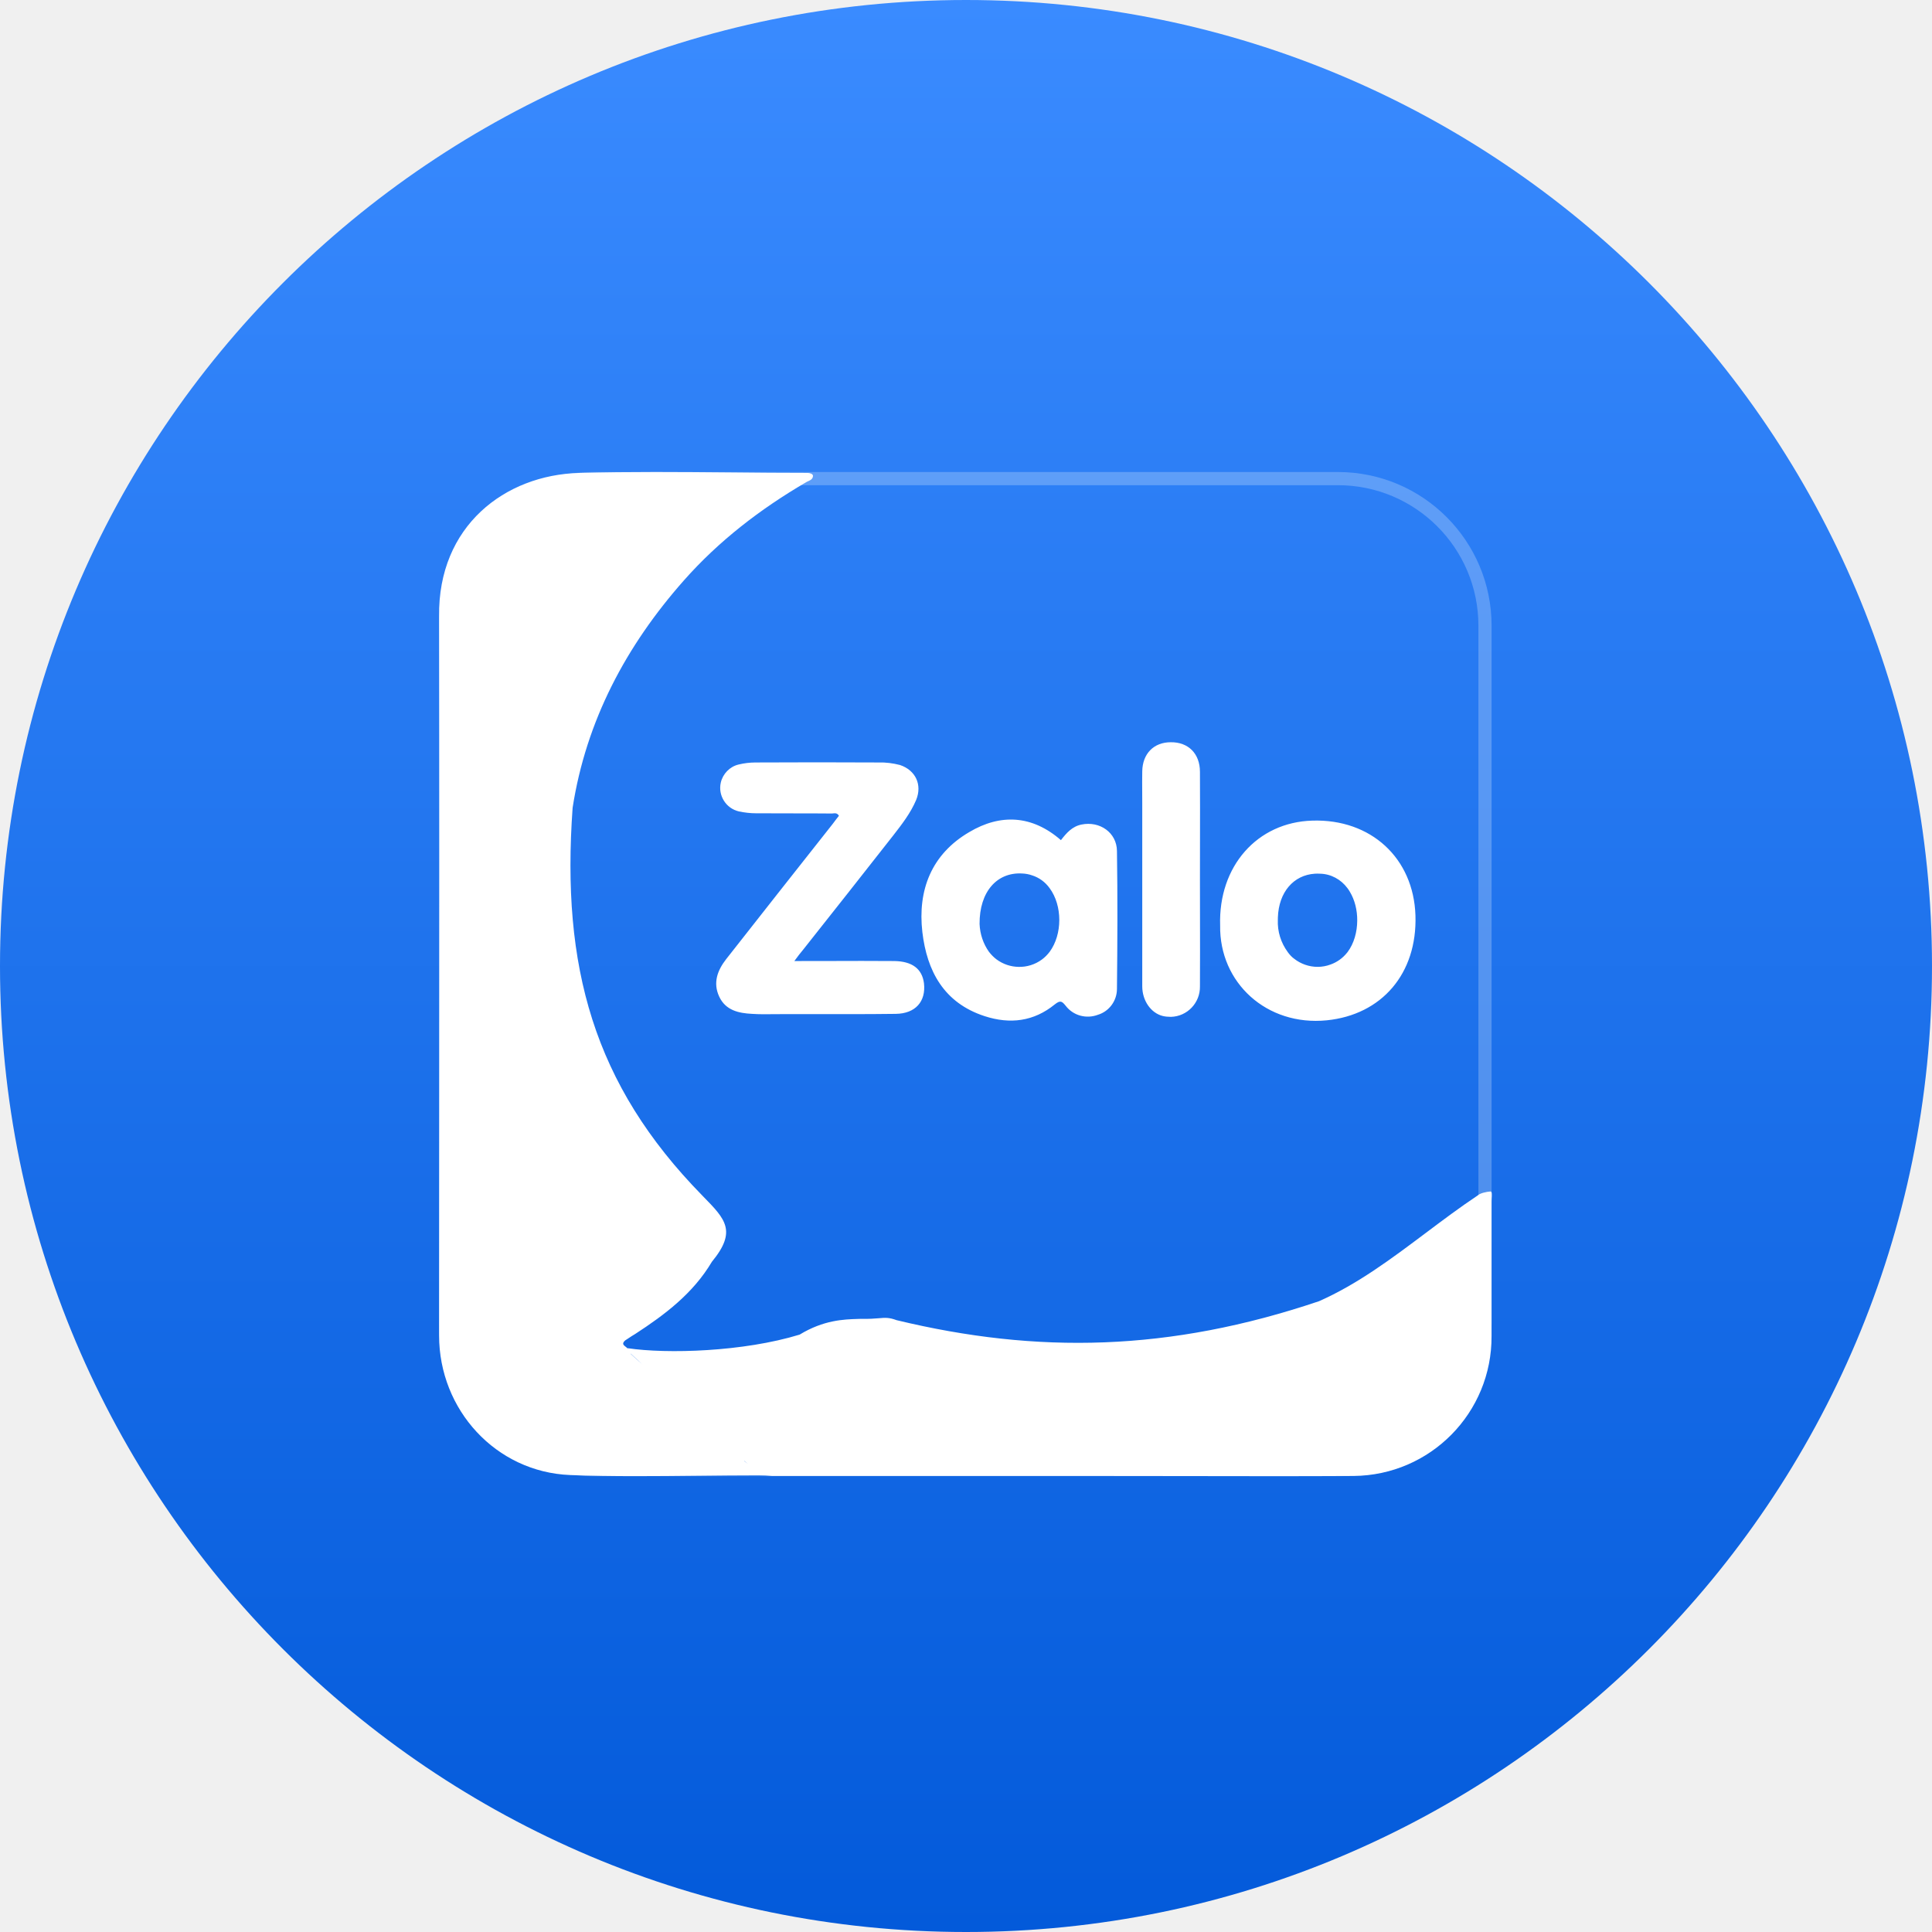
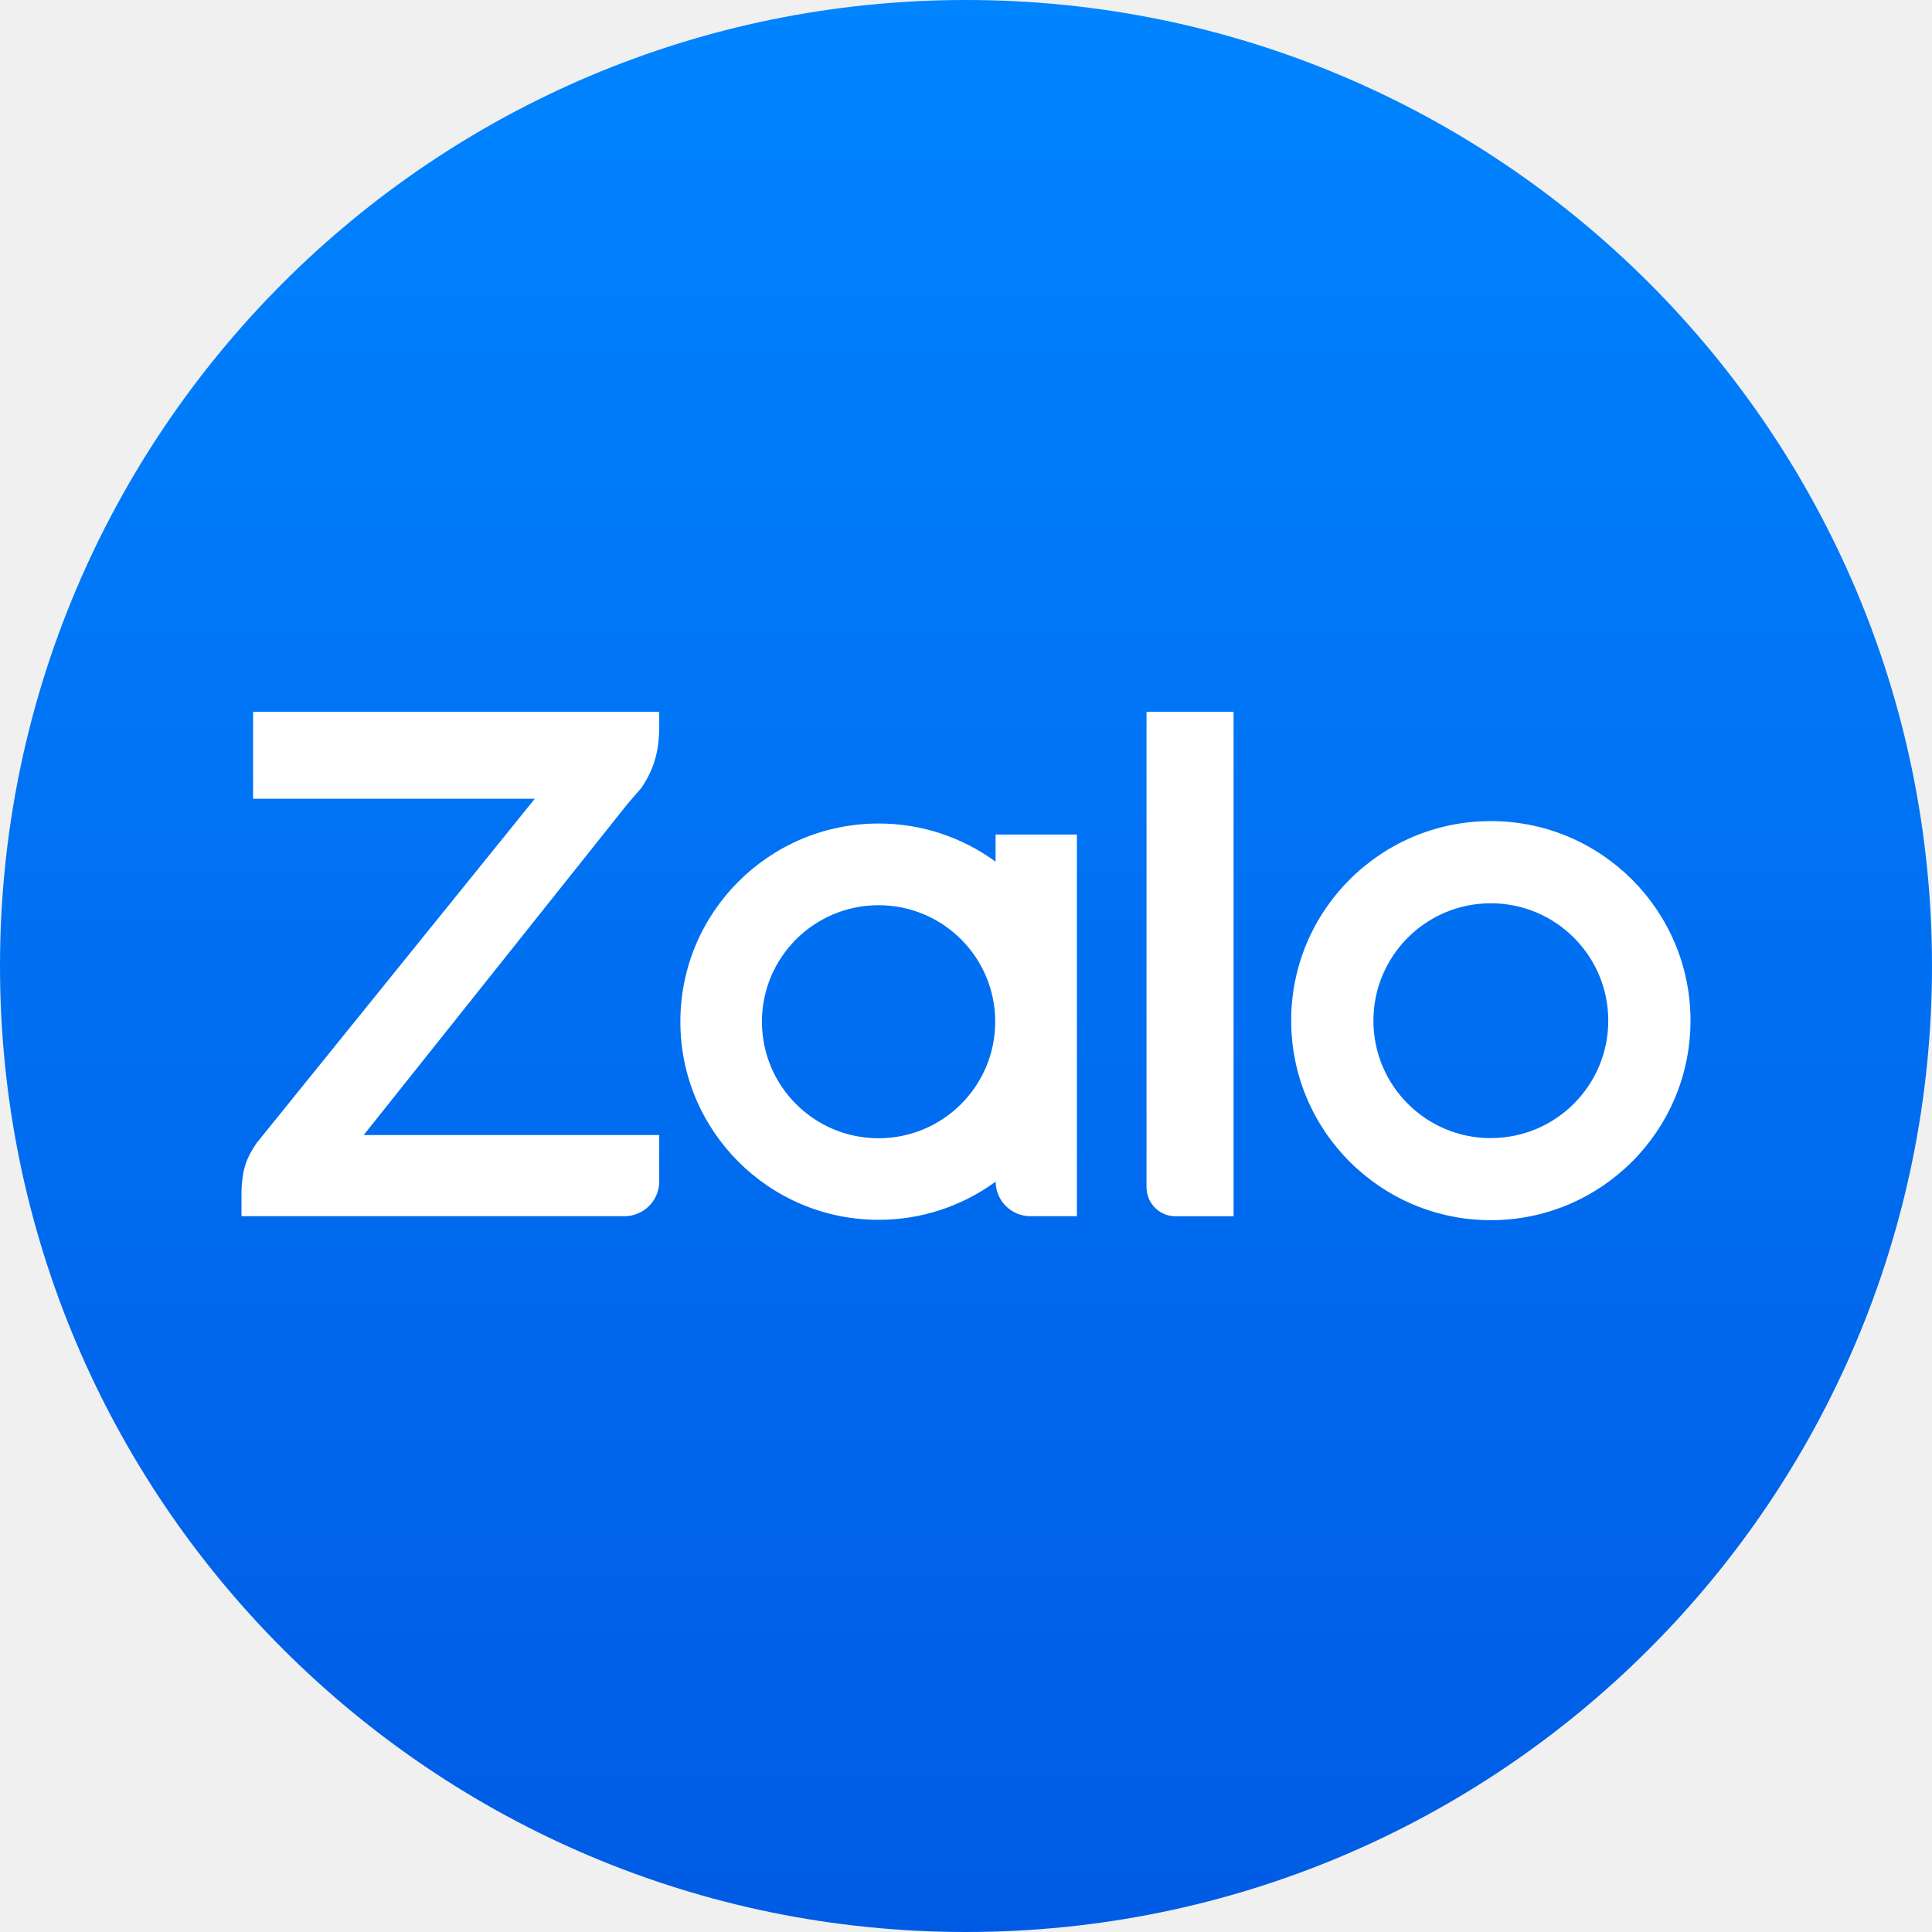
- <svg xmlns="http://www.w3.org/2000/svg" width="44" height="44" viewBox="0 0 44 44" fill="none">
-   <circle cx="22" cy="22" r="22" fill="url(#paint0_linear)" />
-   <path opacity="0.24" fill-rule="evenodd" clip-rule="evenodd" d="M30.47 11.05H13.5C11.733 11.05 10.3 12.483 10.3 14.25V30.12C10.3 31.887 11.733 33.32 13.5 33.32H30.47C32.237 33.32 33.67 31.887 33.67 30.12V14.25C33.67 12.483 32.237 11.05 30.47 11.05ZM13.5 10.75C11.567 10.75 10 12.317 10 14.25V30.12C10 32.053 11.567 33.62 13.5 33.62H30.47C32.403 33.62 33.97 32.053 33.97 30.12V14.25C33.97 12.317 32.403 10.75 30.47 10.75H13.5Z" fill="white" />
-   <path fill-rule="evenodd" clip-rule="evenodd" d="M15.896 33.608H15.896H15.896C16.356 33.603 16.816 33.598 17.274 33.598L17.272 33.585L17.275 33.598C17.379 33.598 17.484 33.603 17.589 33.614H25.151C25.779 33.614 26.407 33.615 27.035 33.616H27.035C28.291 33.618 29.547 33.621 30.802 33.614H30.829C32.577 33.598 33.979 32.175 33.969 30.427V27.365C33.969 27.346 33.97 27.323 33.971 27.298C33.976 27.221 33.981 27.133 33.948 27.135C33.853 27.14 33.705 27.174 33.653 27.226C33.251 27.494 32.862 27.786 32.473 28.078L32.473 28.078C31.694 28.663 30.916 29.247 30.04 29.634C26.633 30.784 23.619 30.838 20.42 30.066C20.245 30.002 20.161 30.009 20.013 30.022H20.013H20.013C19.918 30.03 19.796 30.04 19.605 30.036C19.582 30.037 19.558 30.037 19.533 30.038L19.533 30.038C19.217 30.048 18.759 30.062 18.211 30.395C16.929 30.788 15.19 30.838 14.292 30.704C14.295 30.713 14.298 30.72 14.3 30.727L14.297 30.721L14.292 30.709C14.279 30.695 14.263 30.683 14.248 30.671C14.199 30.633 14.156 30.598 14.239 30.526C14.264 30.511 14.288 30.494 14.313 30.478C14.361 30.445 14.41 30.413 14.459 30.385C15.145 29.94 15.788 29.453 16.212 28.737C16.788 28.038 16.521 27.765 16.012 27.246L15.993 27.226C13.512 24.695 12.782 22.009 13.041 18.396C13.35 16.412 14.26 14.706 15.574 13.22C16.369 12.32 17.316 11.592 18.353 10.986C18.367 10.976 18.385 10.968 18.403 10.96C18.453 10.938 18.507 10.914 18.515 10.844C18.521 10.789 18.433 10.771 18.401 10.771C17.811 10.771 17.228 10.766 16.647 10.76C15.495 10.75 14.353 10.74 13.184 10.771C11.504 10.818 9.973 11.975 10 14.037C10.007 17.679 10.005 21.319 10.003 24.959C10.002 26.778 10 28.597 10 30.416C10 32.107 11.293 33.525 12.983 33.593C13.953 33.629 14.925 33.618 15.896 33.608H15.896H15.896ZM14.358 30.824L14.37 30.84C14.458 30.918 14.545 30.997 14.632 31.076C14.547 30.996 14.461 30.915 14.37 30.835L14.358 30.824ZM17.037 33.338C17.008 33.319 16.98 33.298 16.955 33.274L16.948 33.272L16.955 33.279C16.98 33.301 17.008 33.32 17.037 33.338ZM18.091 21.887C18.358 21.887 18.62 21.886 18.878 21.886C19.383 21.884 19.874 21.883 20.362 21.887C20.776 21.892 21.001 22.065 21.043 22.394C21.09 22.808 20.849 23.085 20.399 23.09C19.763 23.098 19.13 23.097 18.496 23.096C18.285 23.096 18.073 23.096 17.861 23.096C17.79 23.096 17.72 23.096 17.651 23.097L17.65 23.097H17.65C17.476 23.099 17.304 23.102 17.128 23.09C16.825 23.075 16.526 23.012 16.38 22.698C16.233 22.384 16.338 22.101 16.537 21.845C17.343 20.819 18.154 19.788 18.965 18.763C19.012 18.7 19.059 18.637 19.106 18.579C19.068 18.514 19.018 18.519 18.969 18.525C18.952 18.527 18.934 18.529 18.918 18.527C18.635 18.524 18.351 18.524 18.067 18.524C17.784 18.524 17.5 18.524 17.217 18.522C17.086 18.522 16.955 18.506 16.83 18.48C16.532 18.412 16.348 18.114 16.416 17.821C16.463 17.622 16.62 17.459 16.819 17.412C16.945 17.381 17.076 17.365 17.207 17.365C18.138 17.36 19.075 17.36 20.006 17.365C20.174 17.36 20.336 17.381 20.498 17.423C20.854 17.543 21.006 17.873 20.865 18.218C20.739 18.517 20.54 18.773 20.341 19.029L20.341 19.029C19.656 19.903 18.97 20.772 18.285 21.636C18.227 21.704 18.175 21.772 18.091 21.887ZM24.162 19.134C24.287 18.972 24.418 18.82 24.633 18.778C25.046 18.694 25.433 18.961 25.438 19.38C25.454 20.426 25.449 21.473 25.438 22.52C25.438 22.792 25.261 23.033 25.004 23.111C24.742 23.21 24.444 23.132 24.271 22.907C24.183 22.797 24.146 22.776 24.02 22.876C23.544 23.263 23.005 23.331 22.424 23.142C21.493 22.839 21.11 22.111 21.006 21.227C20.896 20.269 21.215 19.453 22.073 18.951C22.785 18.527 23.507 18.563 24.162 19.134ZM23.277 19.893C23.356 19.896 23.433 19.91 23.506 19.936C23.664 19.986 23.804 20.087 23.905 20.228C24.198 20.625 24.198 21.279 23.905 21.677C23.853 21.745 23.795 21.803 23.732 21.85C23.572 21.969 23.384 22.024 23.198 22.02C23.023 22.017 22.848 21.962 22.696 21.85C22.633 21.803 22.576 21.745 22.523 21.677C22.393 21.494 22.319 21.274 22.309 21.044C22.304 20.306 22.707 19.861 23.277 19.893ZM27.788 21.075C27.746 19.73 28.631 18.726 29.887 18.689C31.221 18.647 32.194 19.542 32.236 20.85C32.278 22.174 31.467 23.111 30.216 23.237C28.851 23.373 27.767 22.384 27.788 21.075ZM29.102 20.95C29.091 21.212 29.17 21.468 29.327 21.682L29.328 21.684C29.37 21.741 29.416 21.793 29.473 21.834C29.55 21.895 29.635 21.94 29.723 21.971C29.909 22.036 30.114 22.037 30.303 21.966C30.448 21.914 30.579 21.823 30.681 21.694L30.682 21.693L30.69 21.683C30.836 21.488 30.909 21.227 30.91 20.964C30.912 20.73 30.855 20.496 30.741 20.308C30.725 20.28 30.707 20.253 30.687 20.227C30.541 20.029 30.311 19.903 30.065 19.898C30.024 19.895 29.984 19.896 29.945 19.898C29.46 19.929 29.123 20.317 29.103 20.893C29.102 20.912 29.102 20.931 29.102 20.95L29.102 20.95ZM27.328 20.034C27.328 20.304 27.328 20.575 27.329 20.845C27.33 21.386 27.331 21.927 27.328 22.467C27.333 22.839 27.04 23.148 26.668 23.158C26.605 23.158 26.537 23.153 26.475 23.137C26.213 23.069 26.014 22.792 26.014 22.462V18.302C26.014 18.22 26.014 18.138 26.013 18.056C26.012 17.894 26.011 17.733 26.014 17.569C26.019 17.166 26.276 16.904 26.663 16.904C27.061 16.899 27.328 17.161 27.328 17.579C27.331 18.124 27.33 18.671 27.329 19.217V19.217L27.329 19.22C27.328 19.492 27.328 19.763 27.328 20.034Z" fill="white" />
+ <svg xmlns="http://www.w3.org/2000/svg" viewBox="0 0 32 32" width="100%" height="100%">
  <defs>
-     <linearGradient id="paint0_linear" x1="22" y1="0" x2="22" y2="44" gradientUnits="userSpaceOnUse">
-       <stop stop-color="#3A8BFF" />
-       <stop offset="1" stop-color="#035ADA" />
+     <linearGradient id="zaloGradient" x1="0" y1="0" x2="0" y2="1">
+       <stop offset="0%" stop-color="#0084FF" />
+       <stop offset="100%" stop-color="#005BE4" />
    </linearGradient>
  </defs>
+   <circle cx="16" cy="16" r="16" fill="url(#zaloGradient)" />
+   <g transform="translate(4, 4)" fill="#FFFFFF">
+     <path d="M12.49 10.272v-.45h1.347v6.322h-.77a.576.576 0 01-.576-.573l-.001.001a3.273 3.273 0 01-1.937.632c-1.814 0-3.284-1.47-3.284-3.282 0-1.812 1.471-3.282 3.284-3.282a3.273 3.273 0 011.937.632l.001.001zM6.919 7.79v.205c0 .382-.051.694-.299 1.06l-.03.034c-.054.061-.181.206-.242.284L2.024 14.8h4.895v.768a.576.576 0 01-.577.576H0v-.362c0-.444.11-.641.249-.848L4.858 9.23H.192V7.79h6.727zm8.551 8.355a.48.48 0 01-.48-.48v-7.875h1.442v8.355H15.47zM20.693 9.6C22.52 9.6 24 11.081 24 12.904c0 1.825-1.48 3.306-3.307 3.306-1.826 0-3.307-1.481-3.307-3.306 0-1.824 1.48-3.304 3.307-3.304zm-10.141 5.253c1.067 0 1.932-.865 1.932-1.931 0-1.065-.865-1.929-1.932-1.929s-1.932.864-1.932 1.929c0 1.067.865 1.931 1.932 1.931zm10.141-.003c1.074 0 1.945-.871 1.945-1.945 0-1.073-.871-1.944-1.945-1.944-1.075 0-1.945.871-1.945 1.945 0 1.075.87 1.945 1.945 1.945z" />
+   </g>
</svg>
